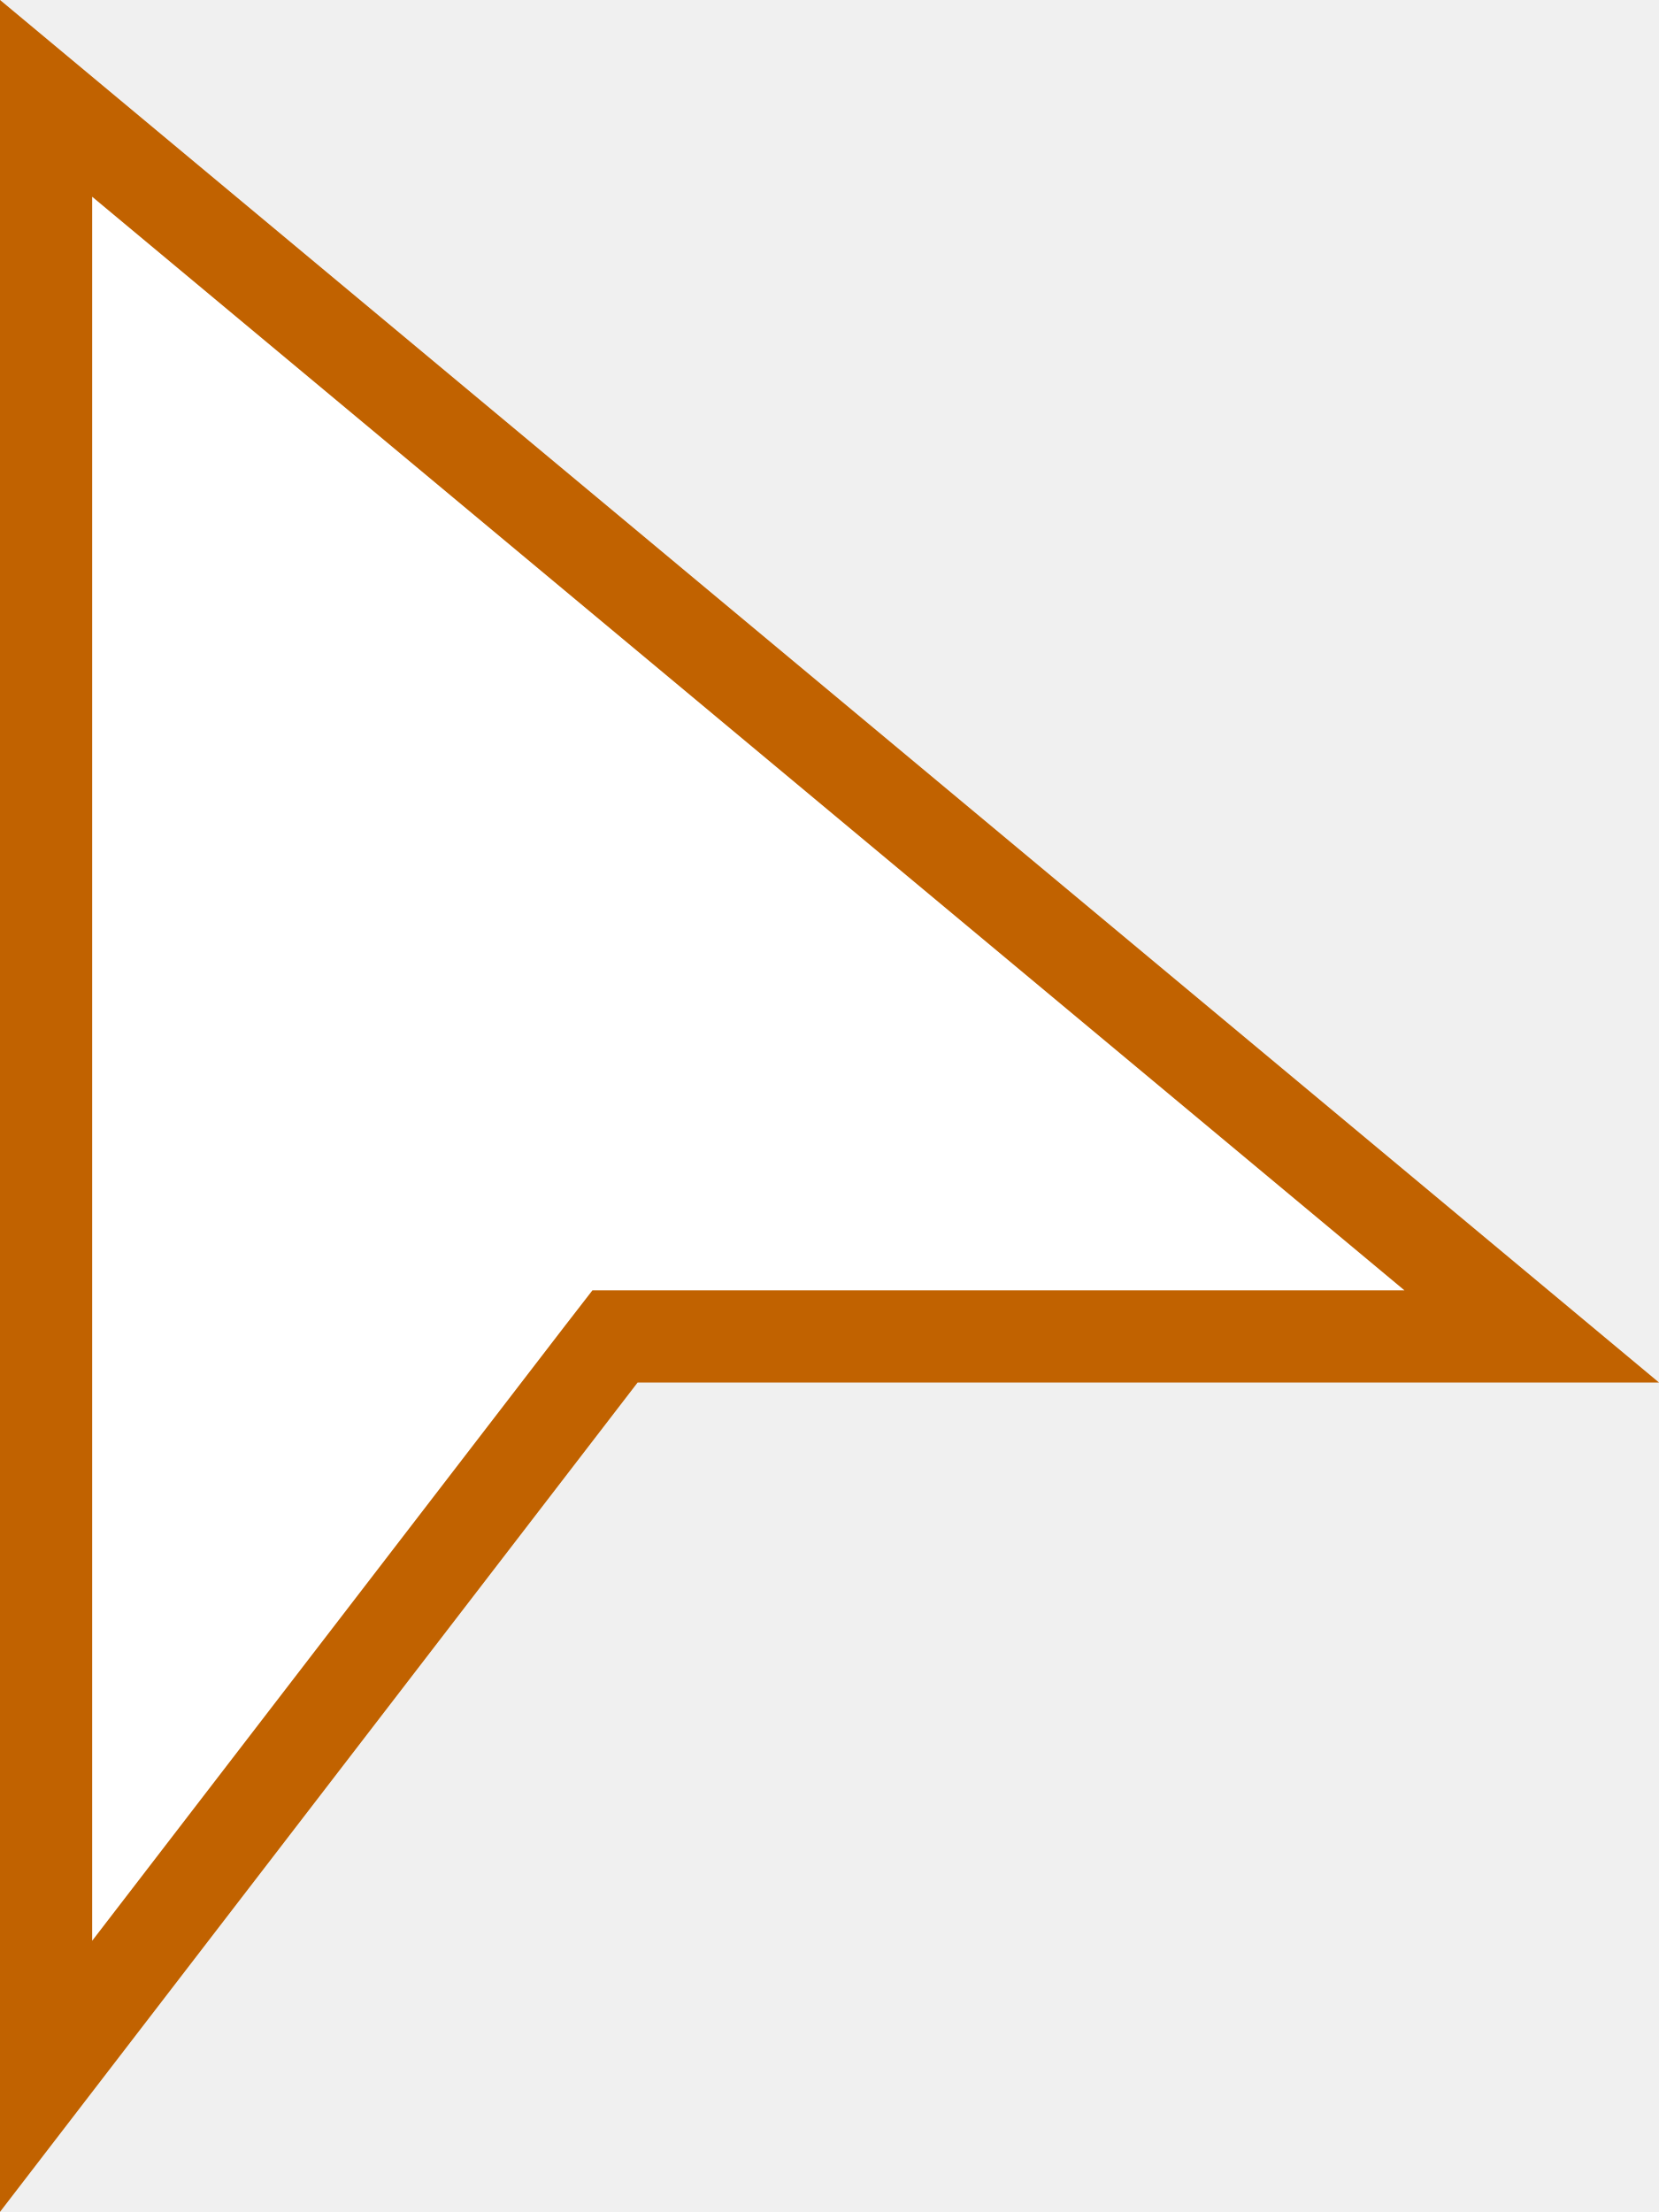
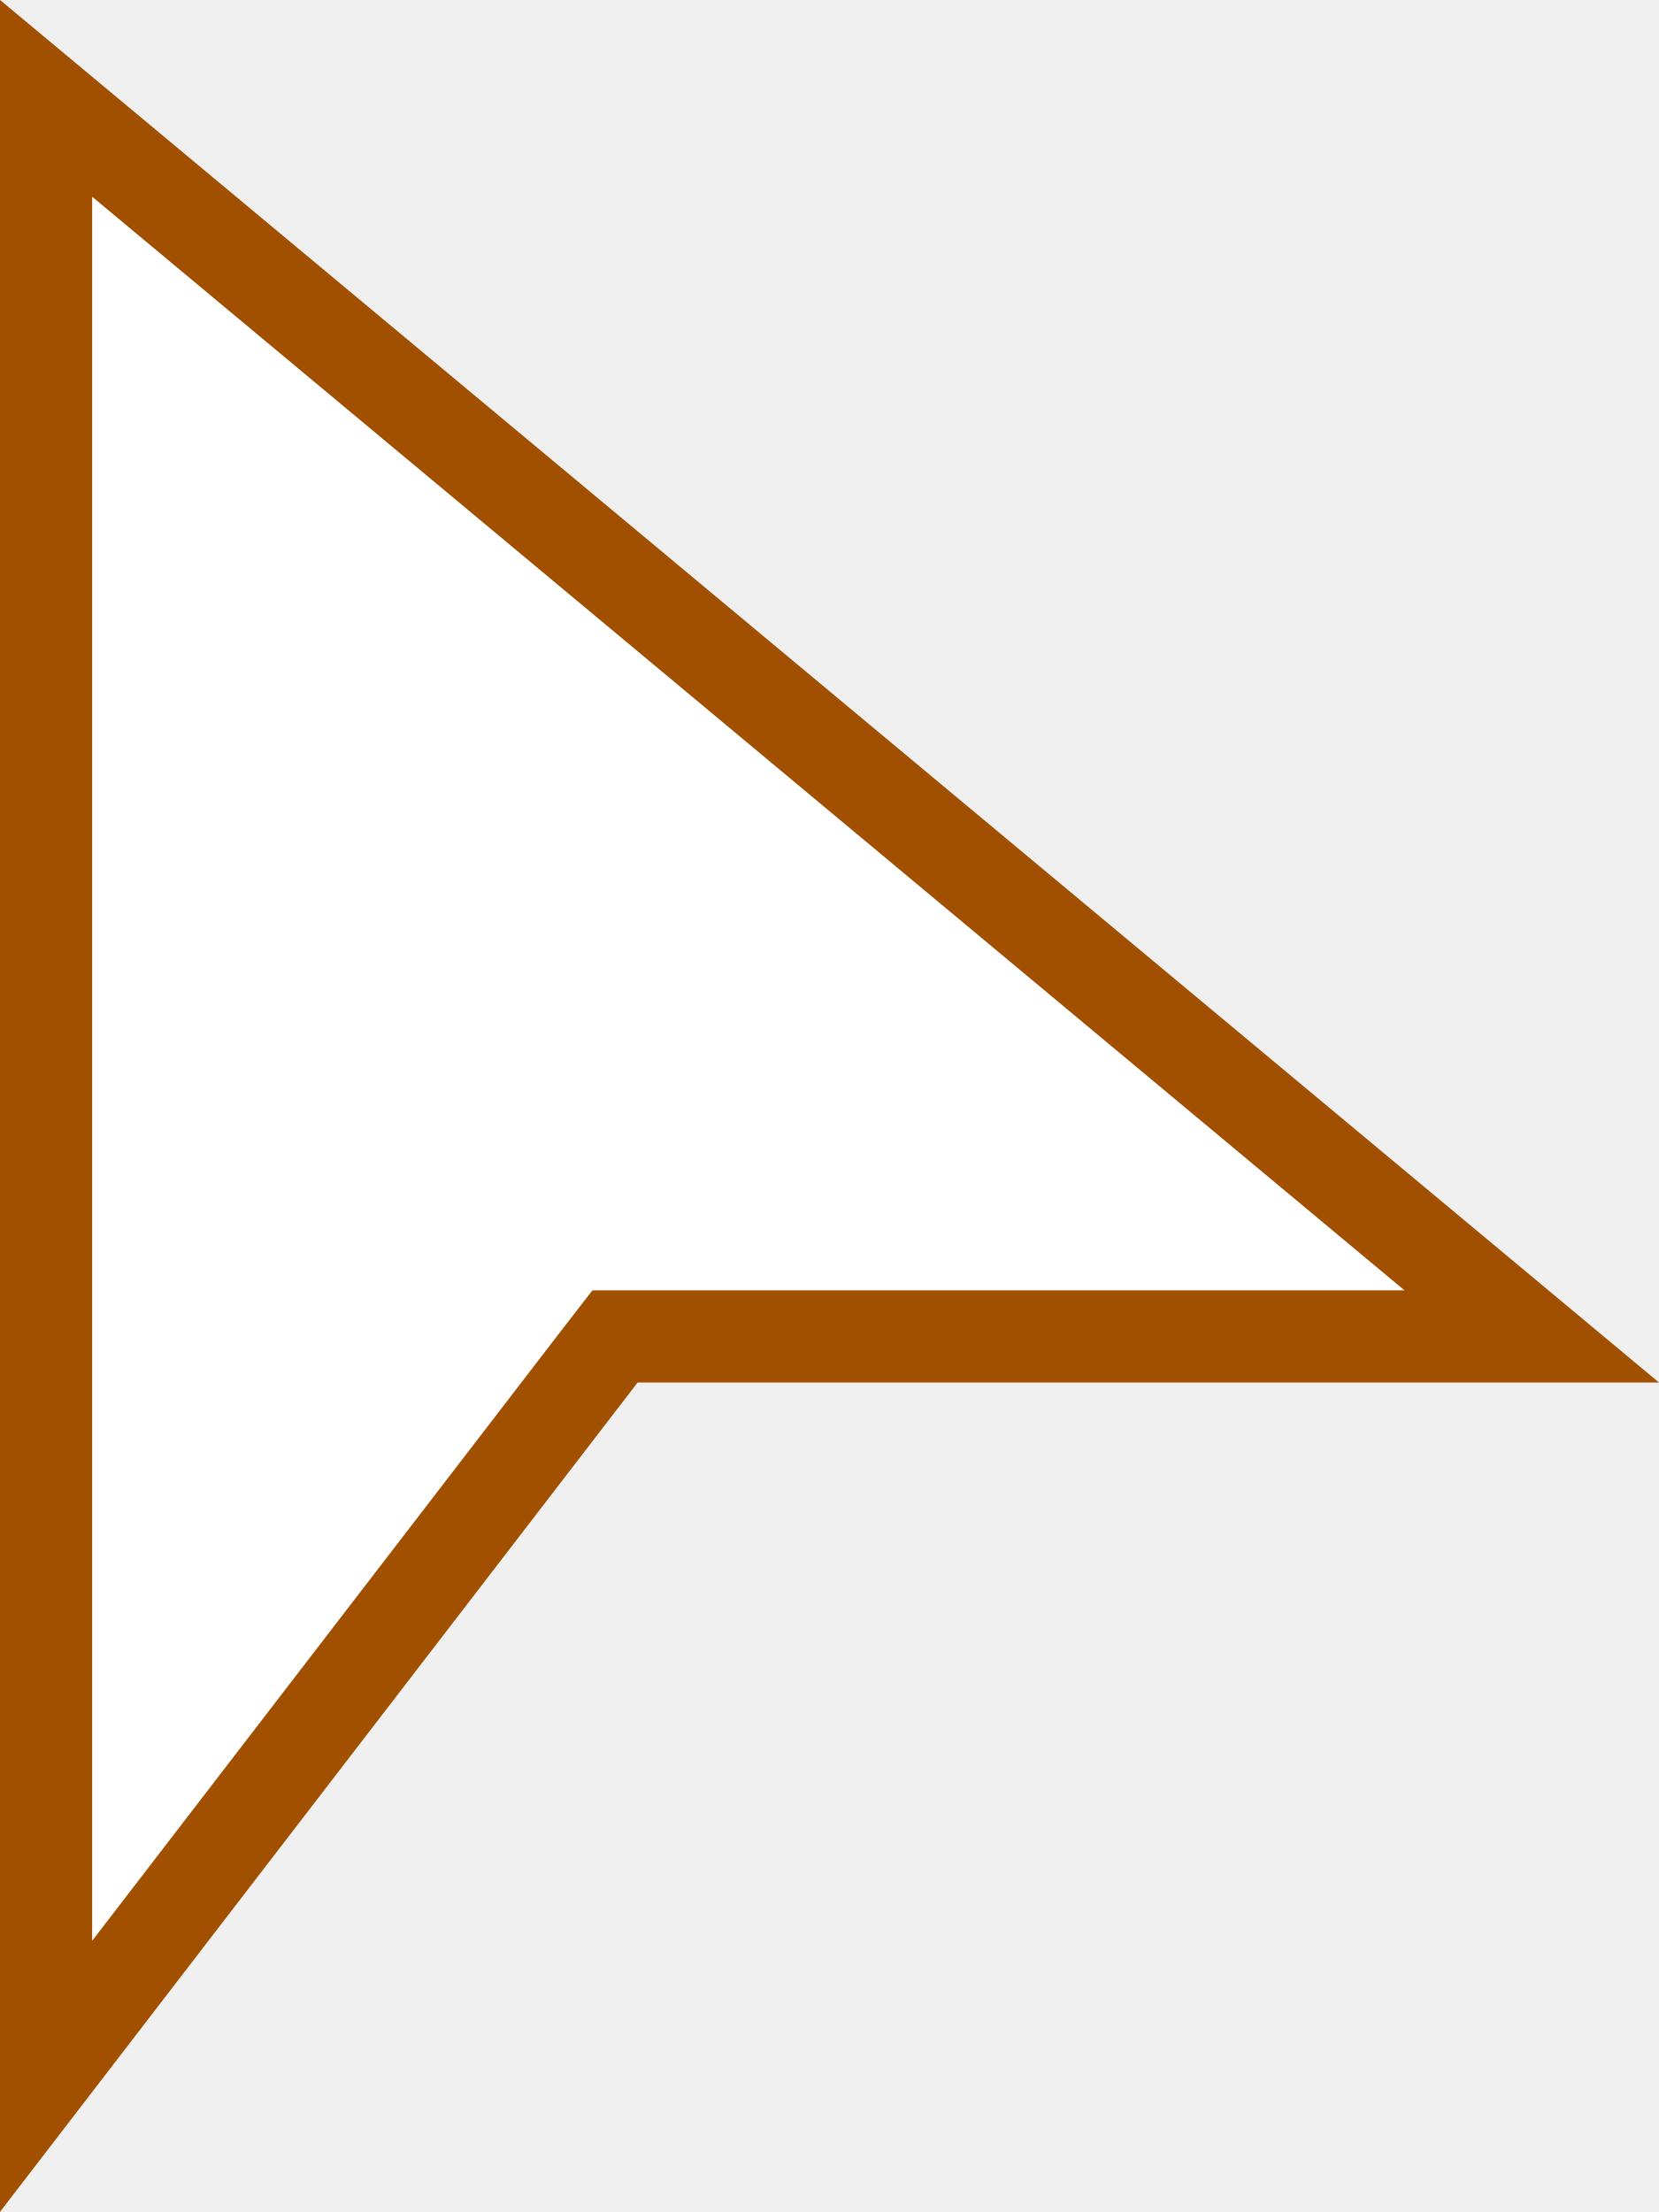
<svg xmlns="http://www.w3.org/2000/svg" width="18" height="24" viewBox="0 0 18 24" fill="none">
-   <path d="M16.619 14.5H6.673L6.522 14.695L0.5 22.528V1.067L16.619 14.5Z" fill="white" stroke="#C16200" />
+   <path d="M16.619 14.5H6.673L6.522 14.695L0.5 22.528V1.067L16.619 14.5Z" fill="white" stroke="#A15000" />
</svg>
